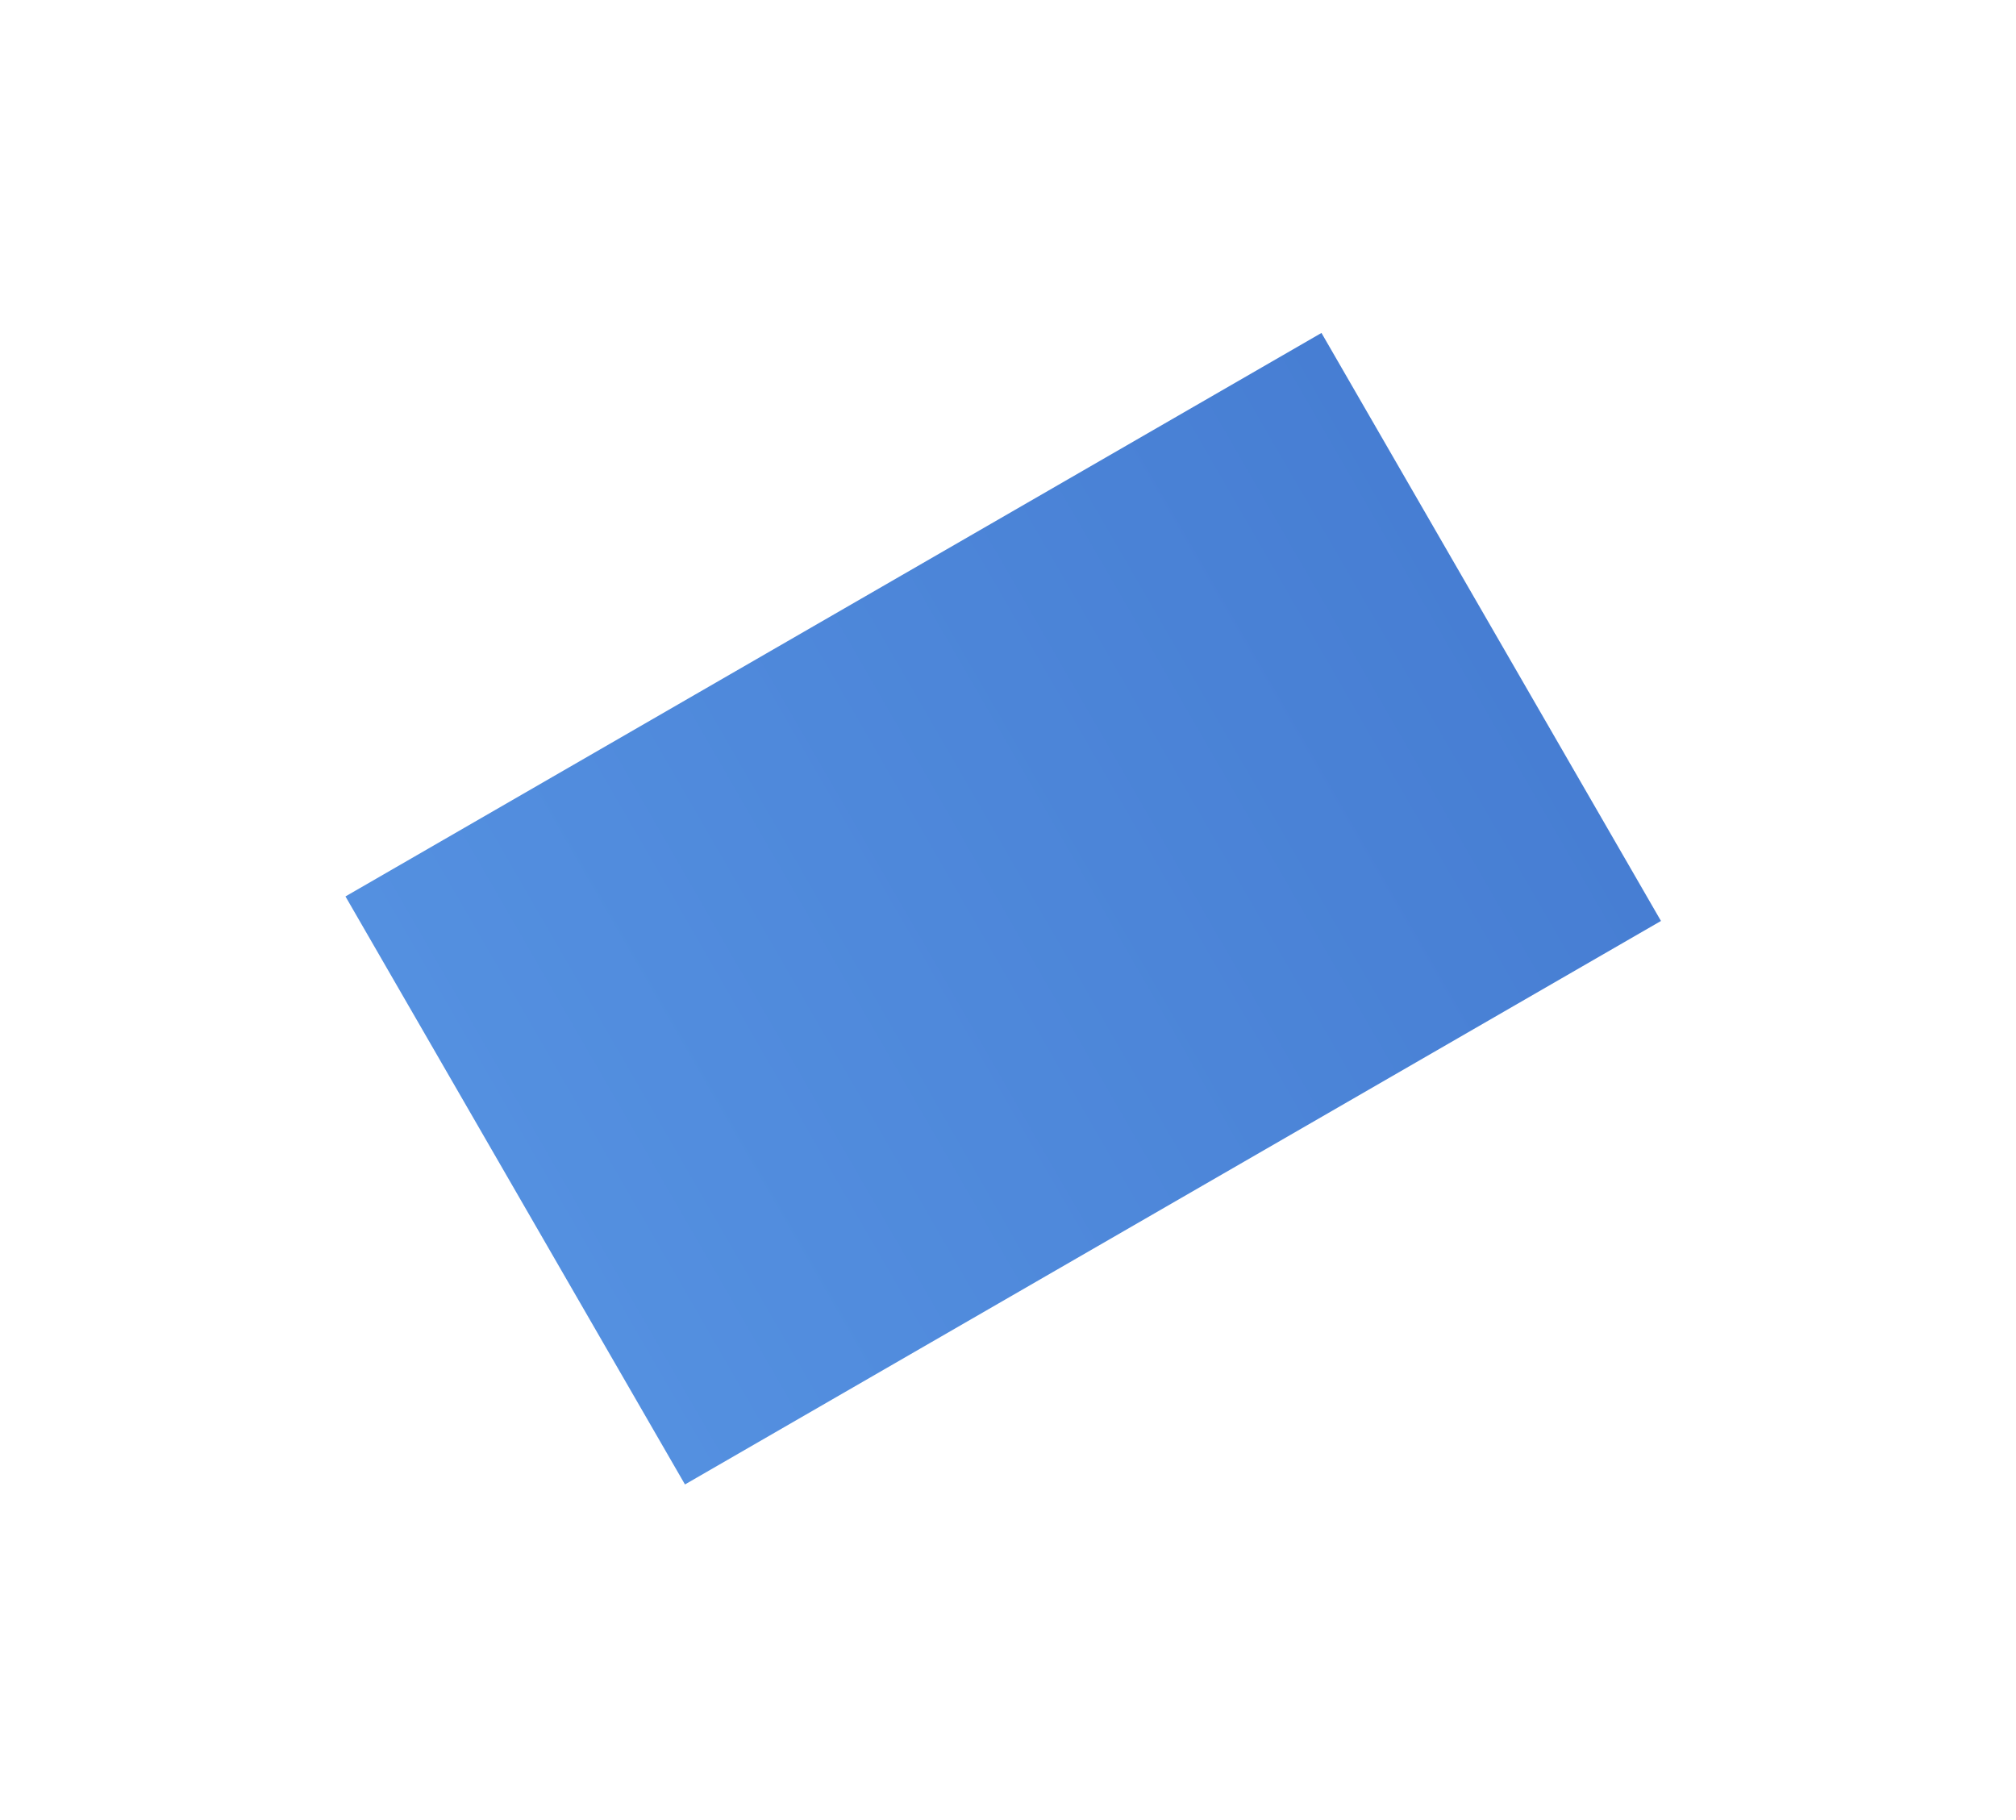
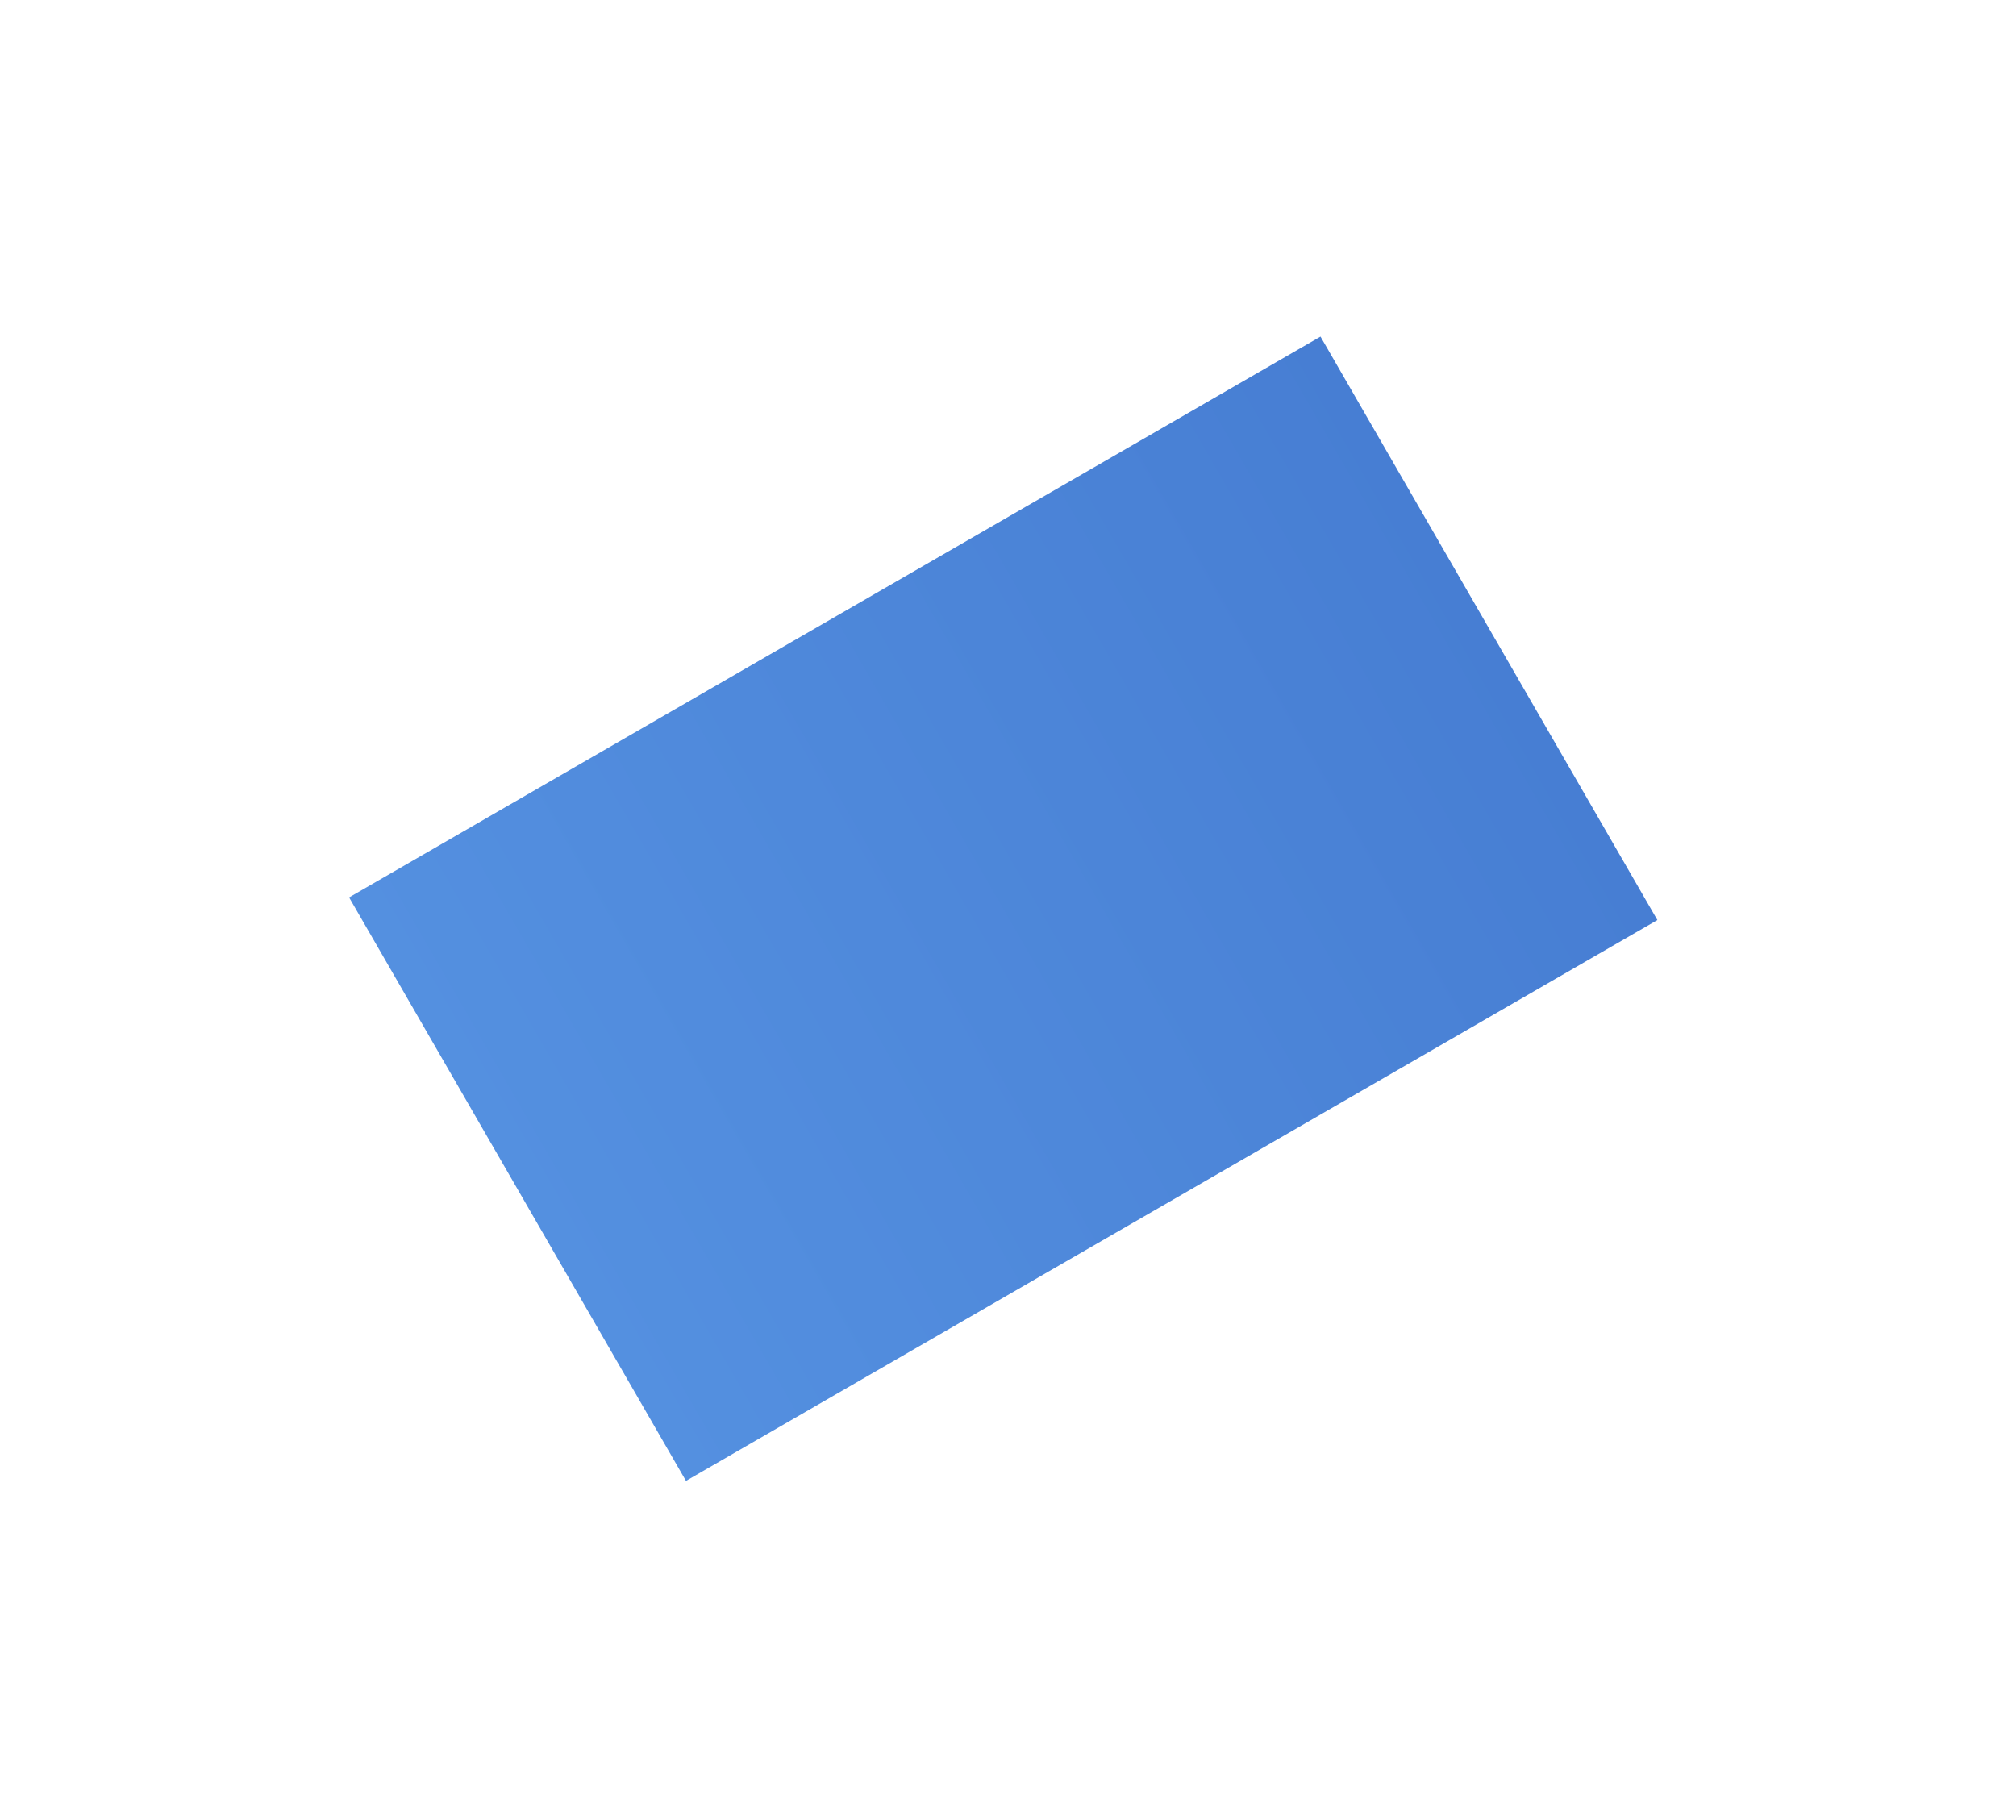
<svg xmlns="http://www.w3.org/2000/svg" viewBox="0 0 288 260" width="288" height="260">
  <defs>
    <linearGradient id="g0" gradientUnits="userSpaceOnUse" x1="109" y1="184" x2="269" y2="184">
      <stop offset="0" stop-color="#5490e0" />
      <stop offset="1" stop-color="#477ed3" />
    </linearGradient>
  </defs>
  <g transform="translate(144 130) rotate(-30) translate(-189.5 -184.5)">
-     <rect id="s0" fill="url(#g0)" x="108.5" y="135.5" width="161" height="97" />
+     <rect id="s0" fill="url(#g0)" x="108.88" y="135.88" width="160.24" height="96.25" />
  </g>
</svg>
